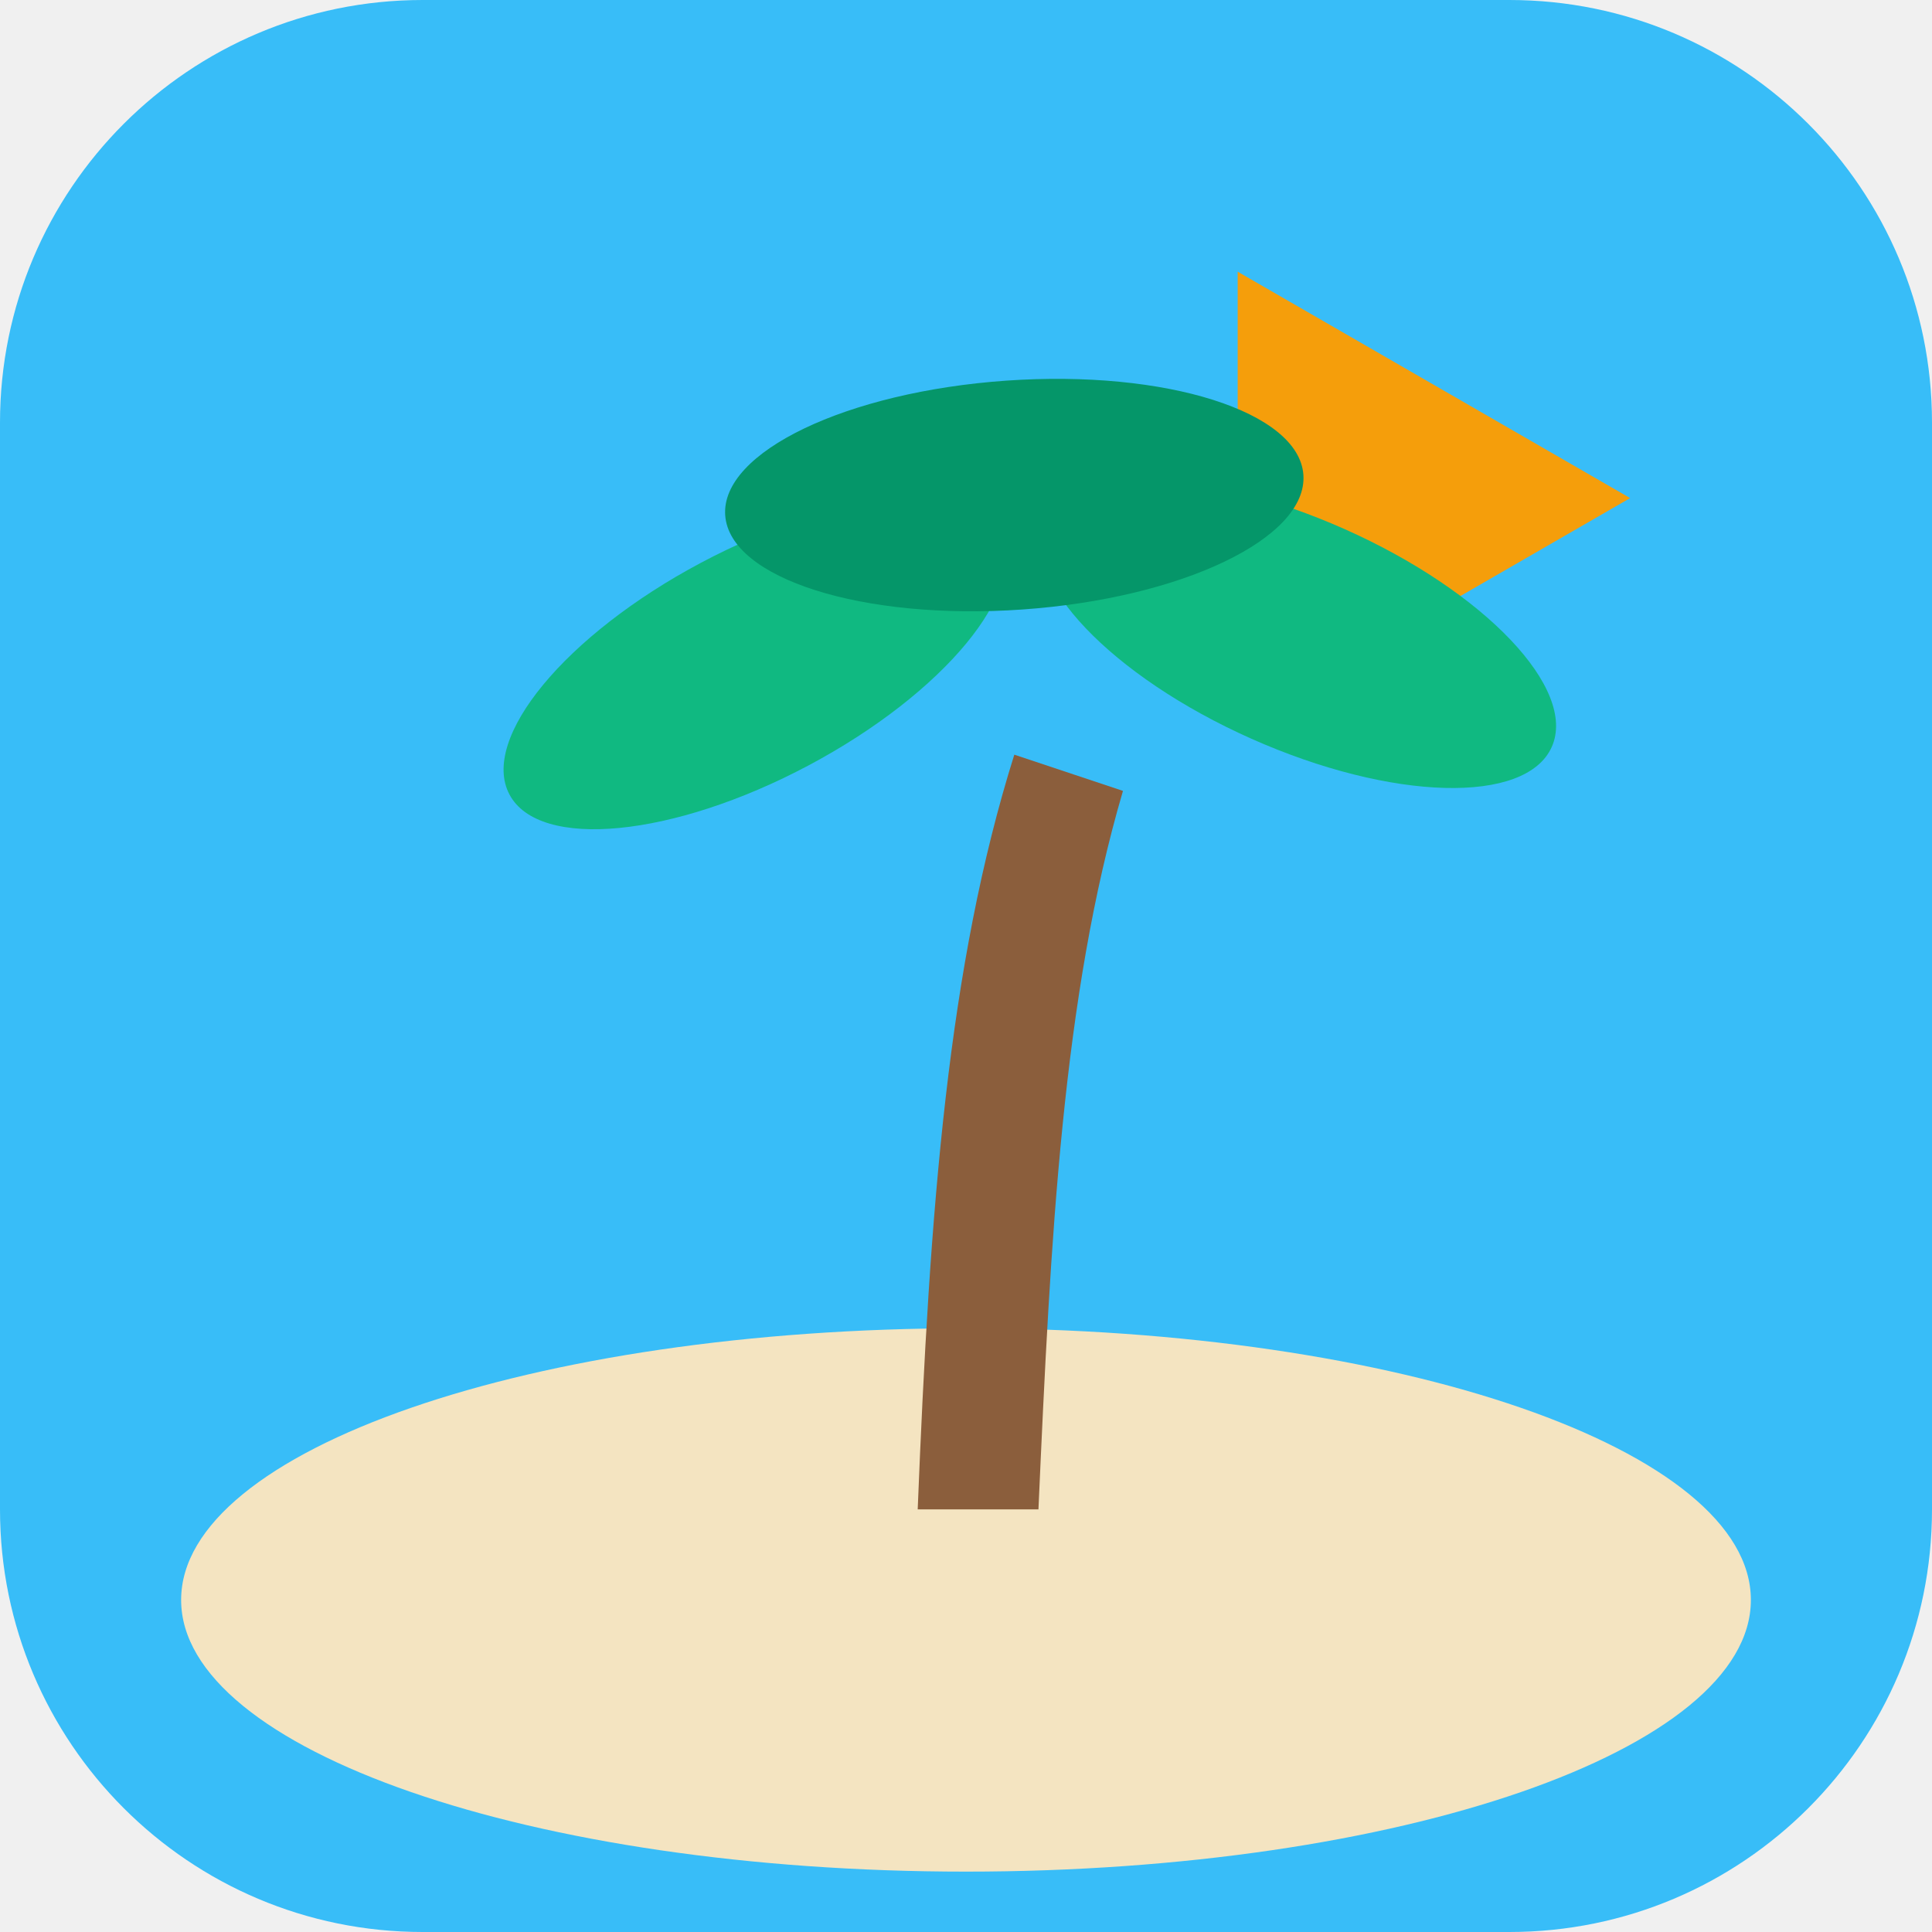
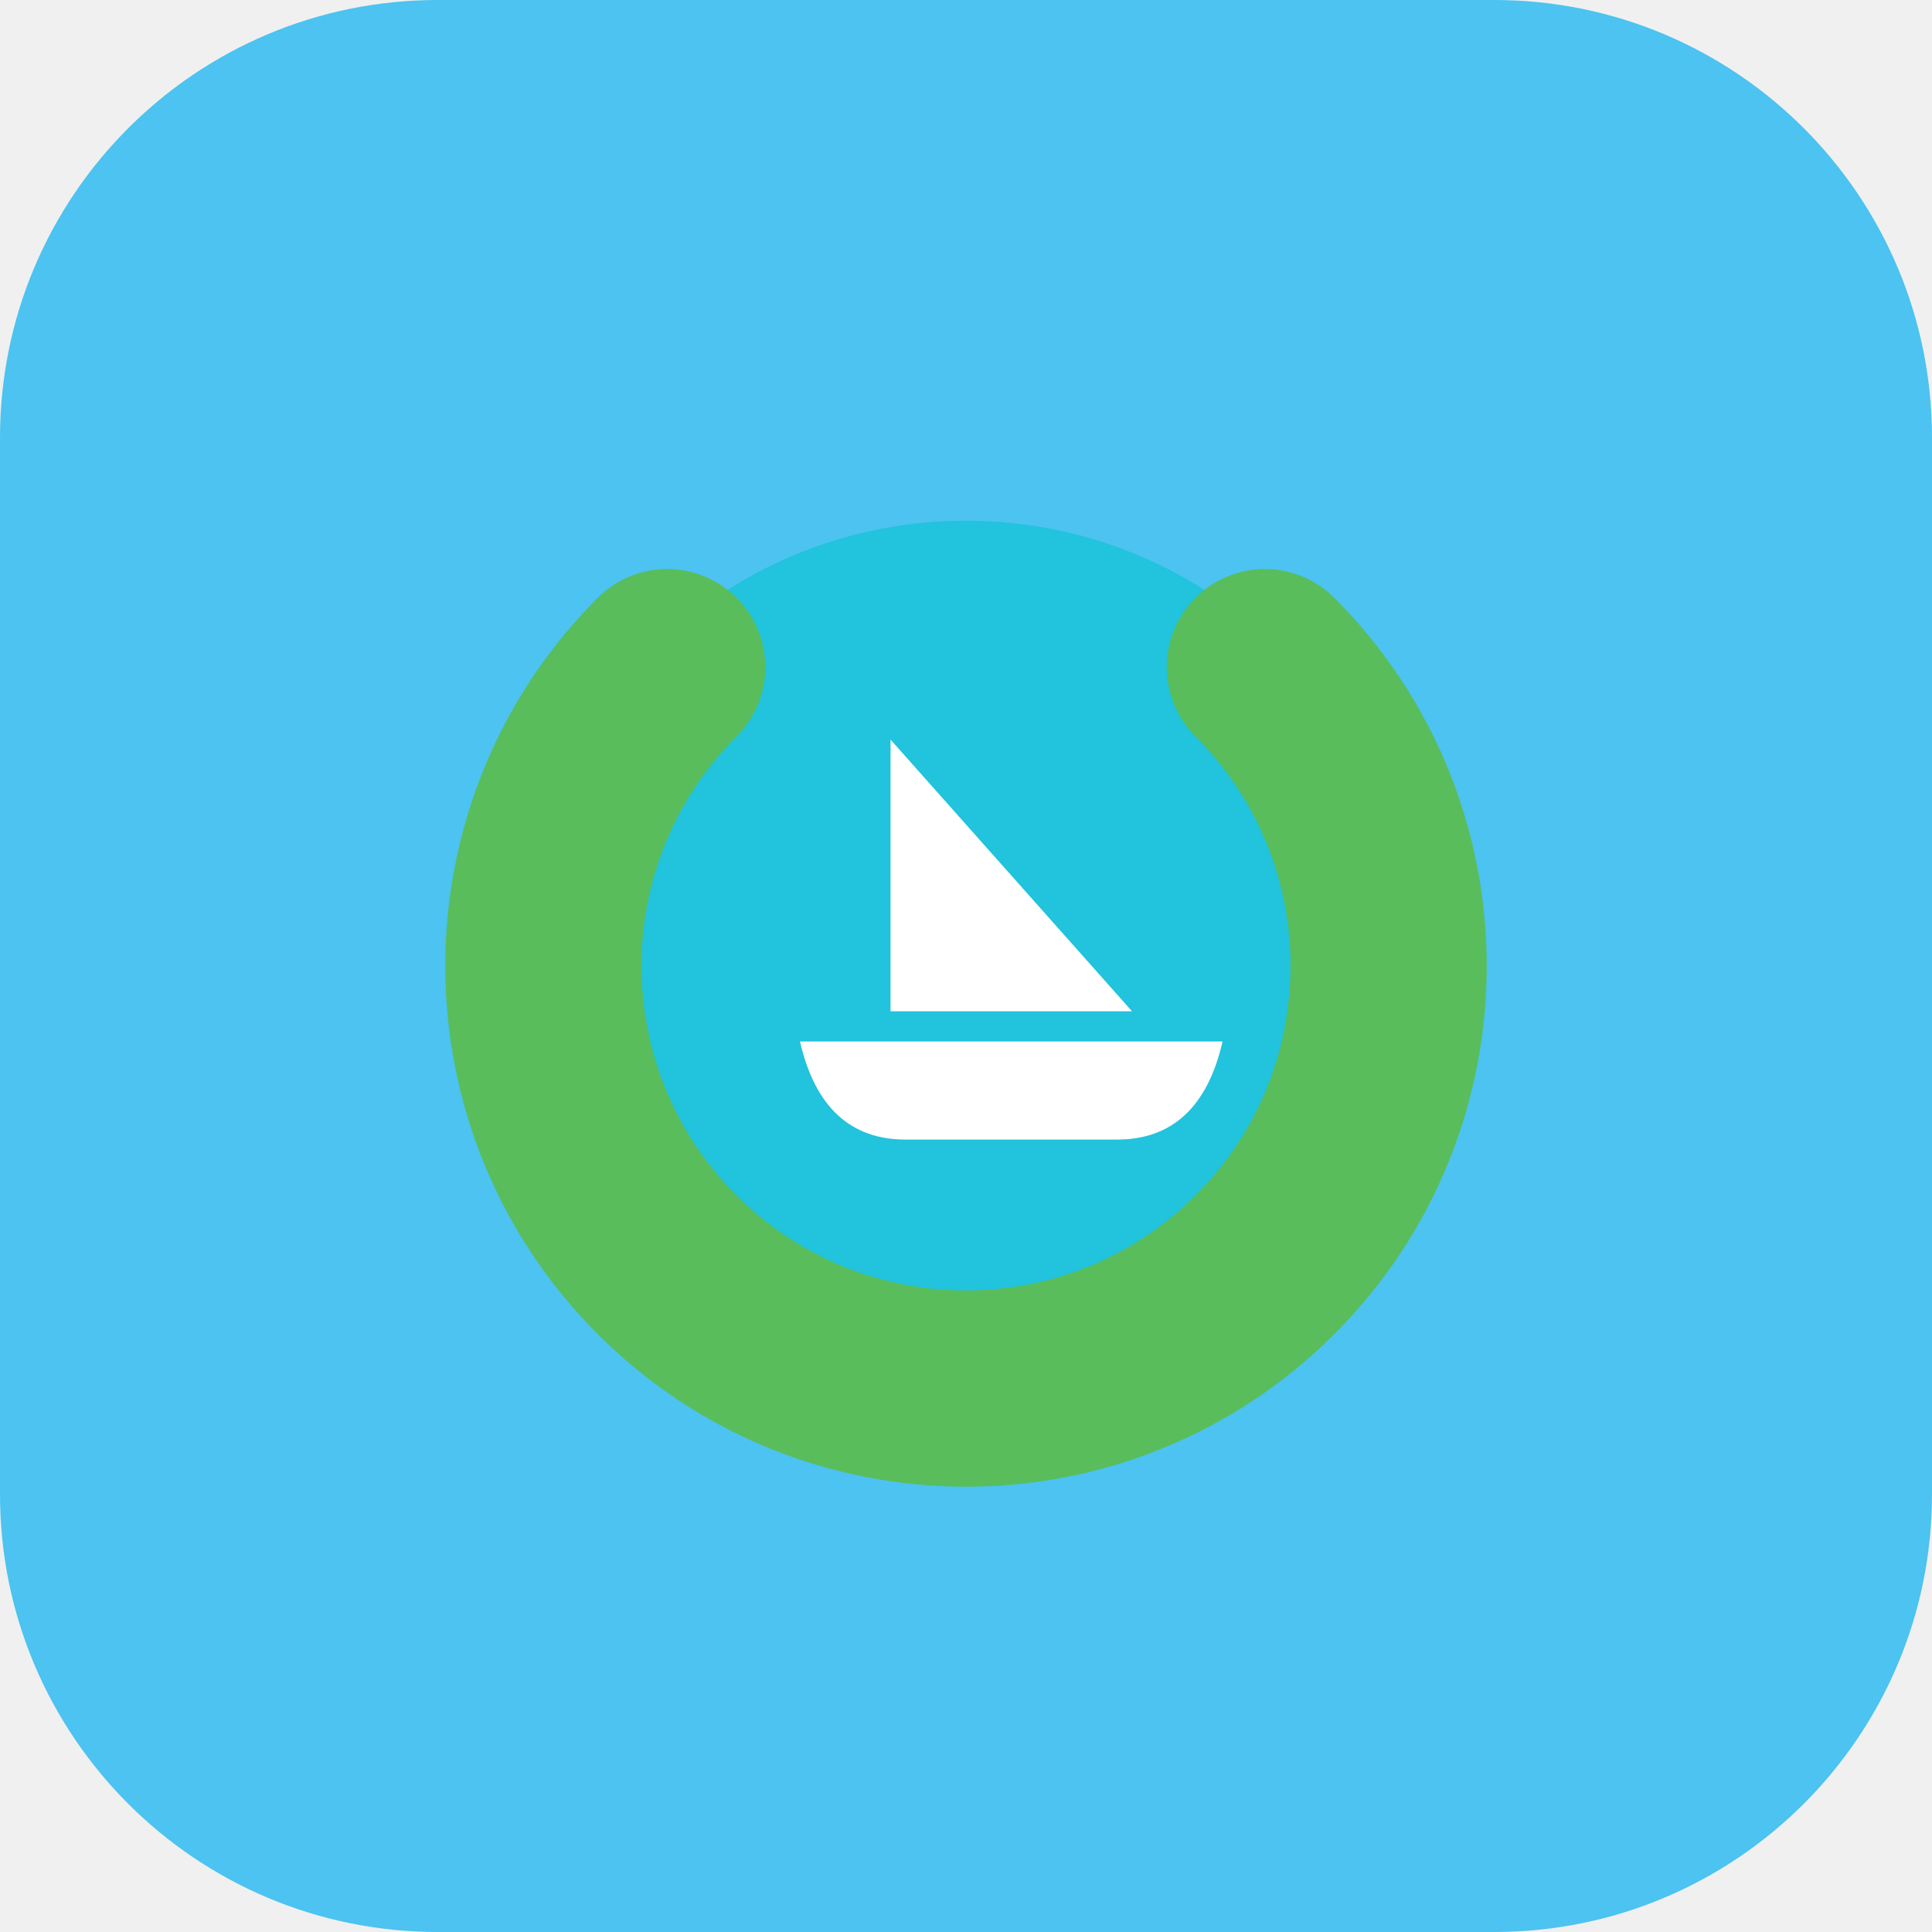
- <svg xmlns="http://www.w3.org/2000/svg" viewBox="0 0 32 32">
-   <rect width="32" height="32" rx="7" fill="#38bdf8" />
-   <path d="M20.5 4.5 27 8.25 20.5 12Z" fill="#f59e0b" />
-   <ellipse cx="16" cy="26.5" rx="13" ry="4.5" fill="#f4e4c1" />
-   <path d="M15.2 25c.2-5 .5-9 1.6-12.5l1.8.6C17.6 16.5 17.4 20.5 17.2 25Z" fill="#8b5e3c" />
-   <ellipse cx="12.5" cy="11" rx="4.6" ry="1.9" fill="#10b981" transform="rotate(-28 12.5 11)" />
-   <ellipse cx="21.5" cy="10.5" rx="4.6" ry="1.9" fill="#10b981" transform="rotate(24 21.5 10.5)" />
-   <ellipse cx="16.8" cy="8.2" rx="4.8" ry="1.9" fill="#059669" transform="rotate(-4 16.8 8.2)" />
+ <svg xmlns="http://www.w3.org/2000/svg" viewBox="0 0 512 512">
+   <defs>
+     <clipPath id="bg-clip">
+       <rect x="0" y="0" width="512" height="512" rx="116" ry="116" />
+     </clipPath>
+   </defs>
+   <g clip-path="url(#bg-clip)">
+     <rect x="0" y="0" width="512" height="512" fill="#4cc3f0" />
+     <circle cx="256" cy="256" r="118" fill="#21c3dd" />
+     <path d="M 176.8 176.8    A 112 112 0 1 0 335.2 176.8" fill="none" stroke="#59bd5c" stroke-width="52" stroke-linecap="round" />
+     <g fill="#ffffff">
+       <path d="M 236 268 L 236 196 L 300 268 Z" />
+       <path d="M 212 276     L 324 276     Q 318 302 296 302     L 240 302     Q 218 302 212 276 Z" />
+     </g>
+   </g>
</svg>
